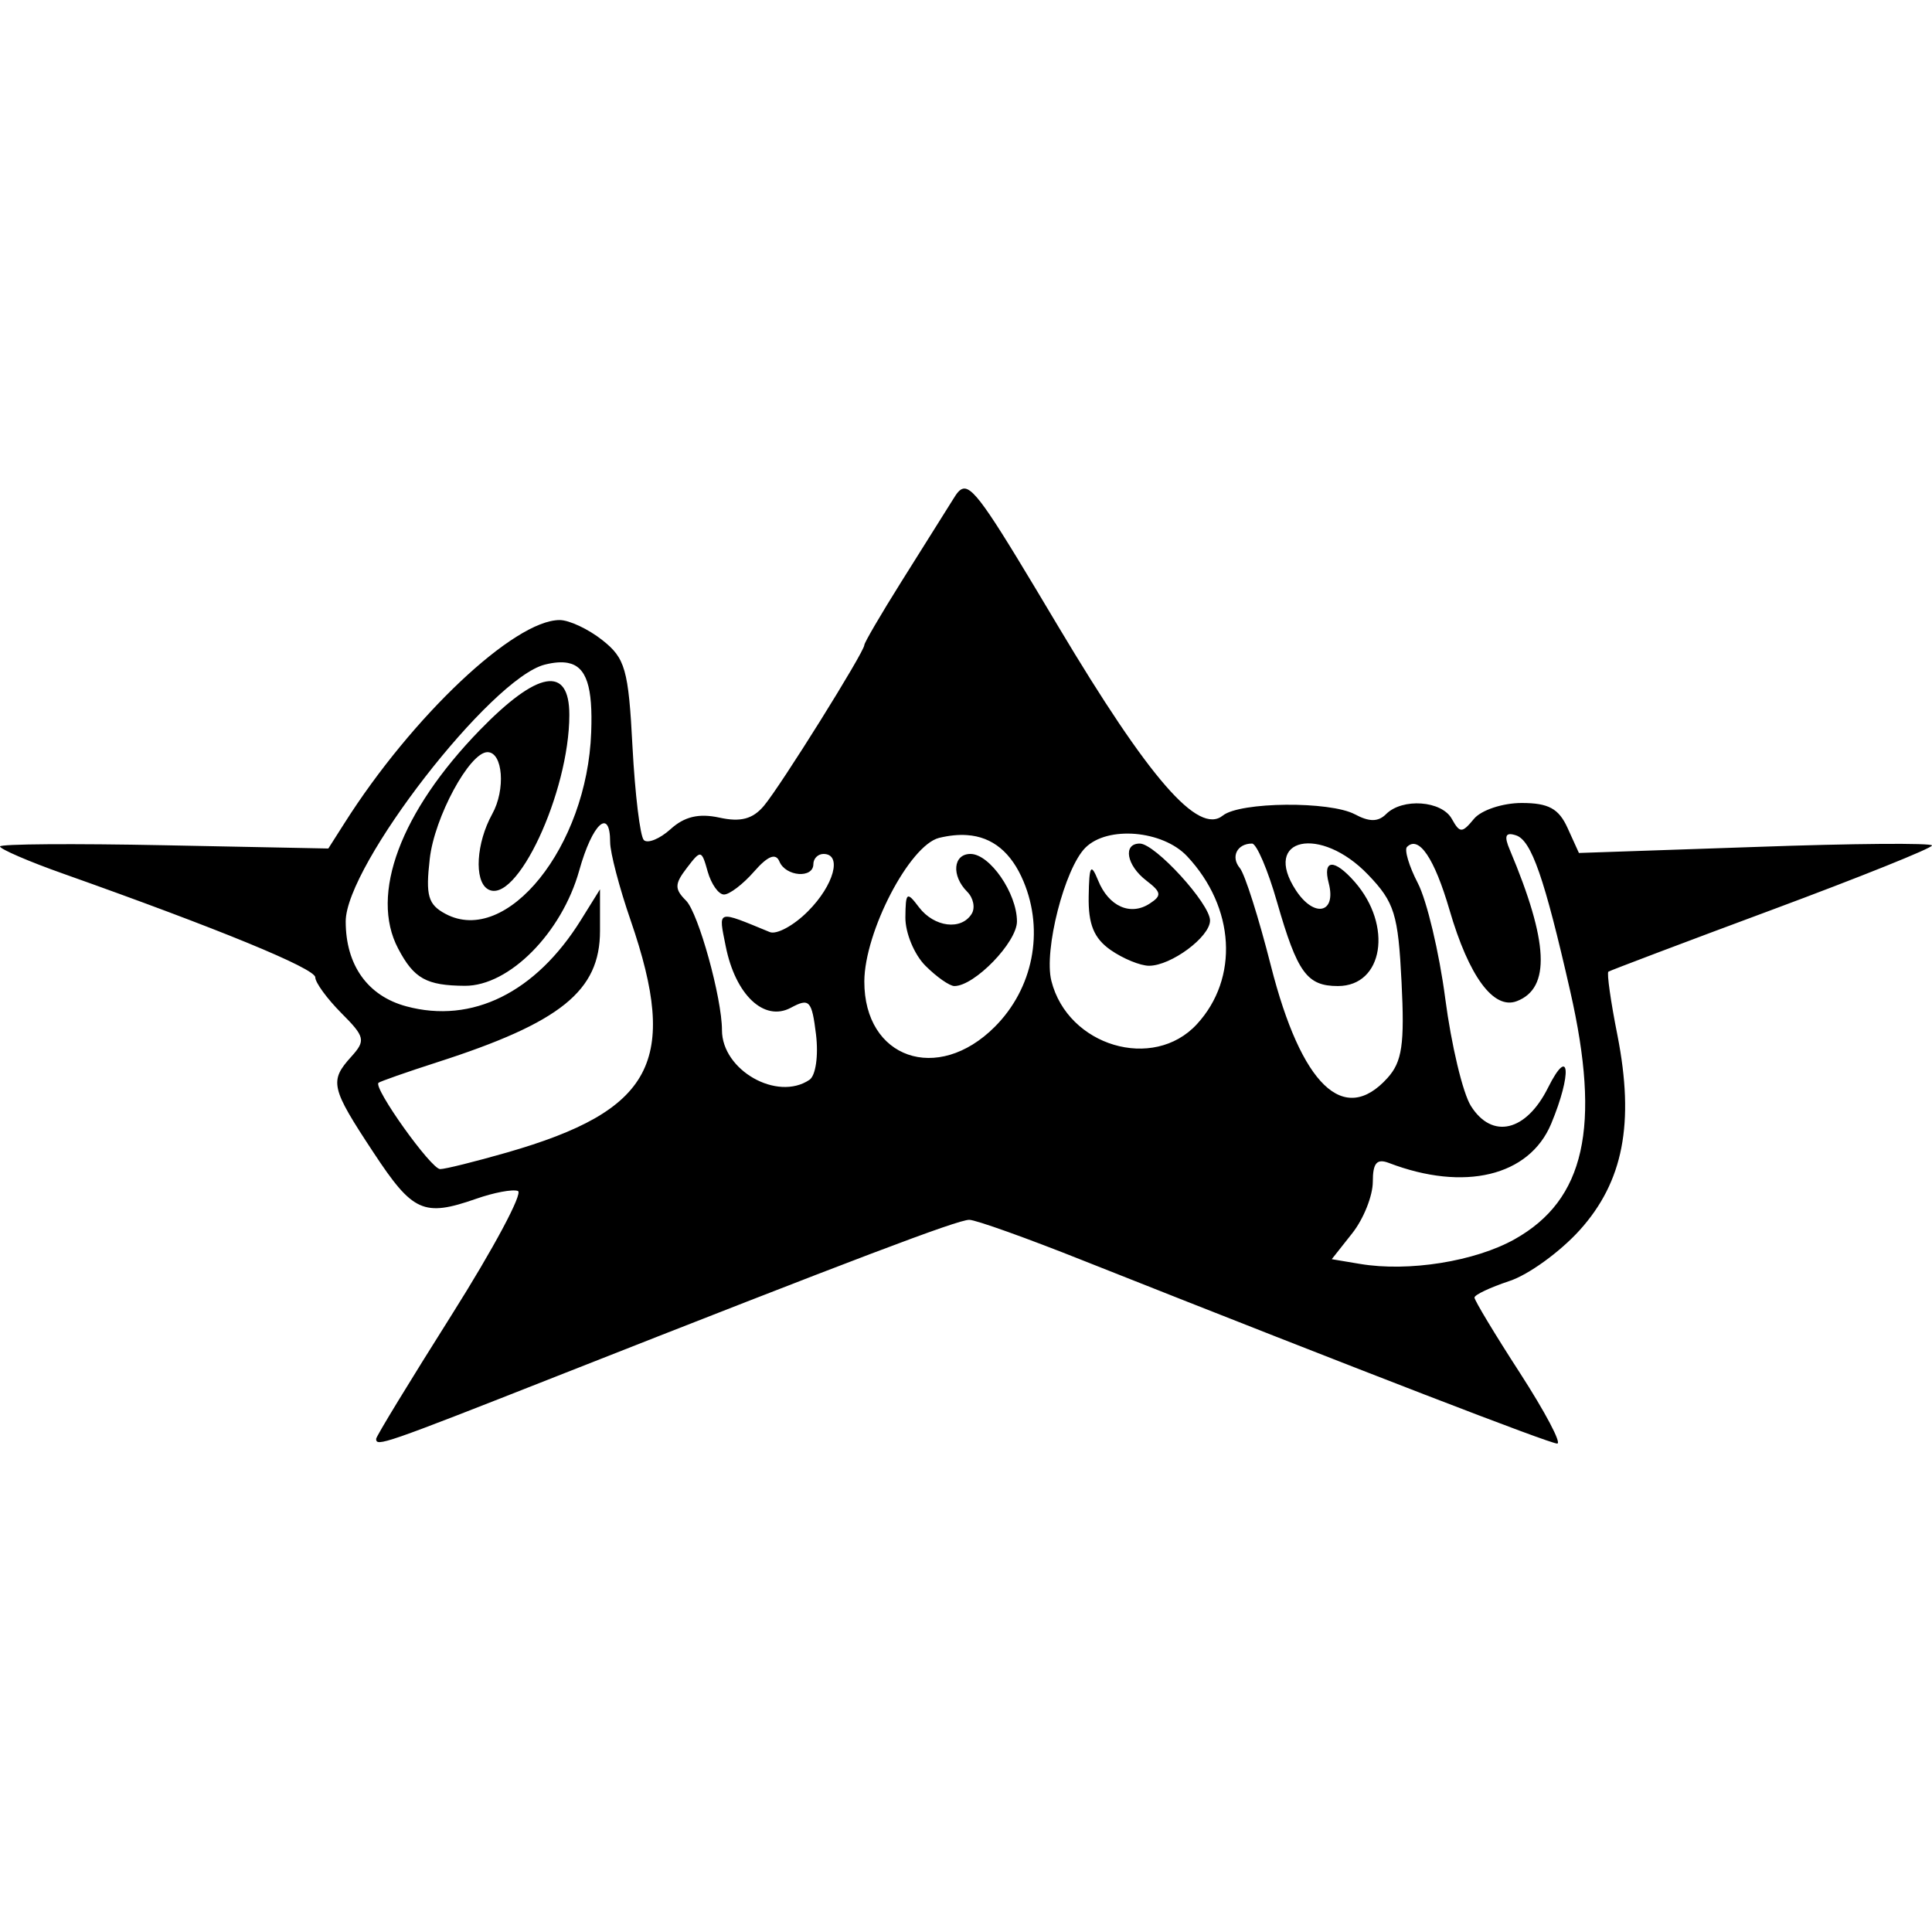
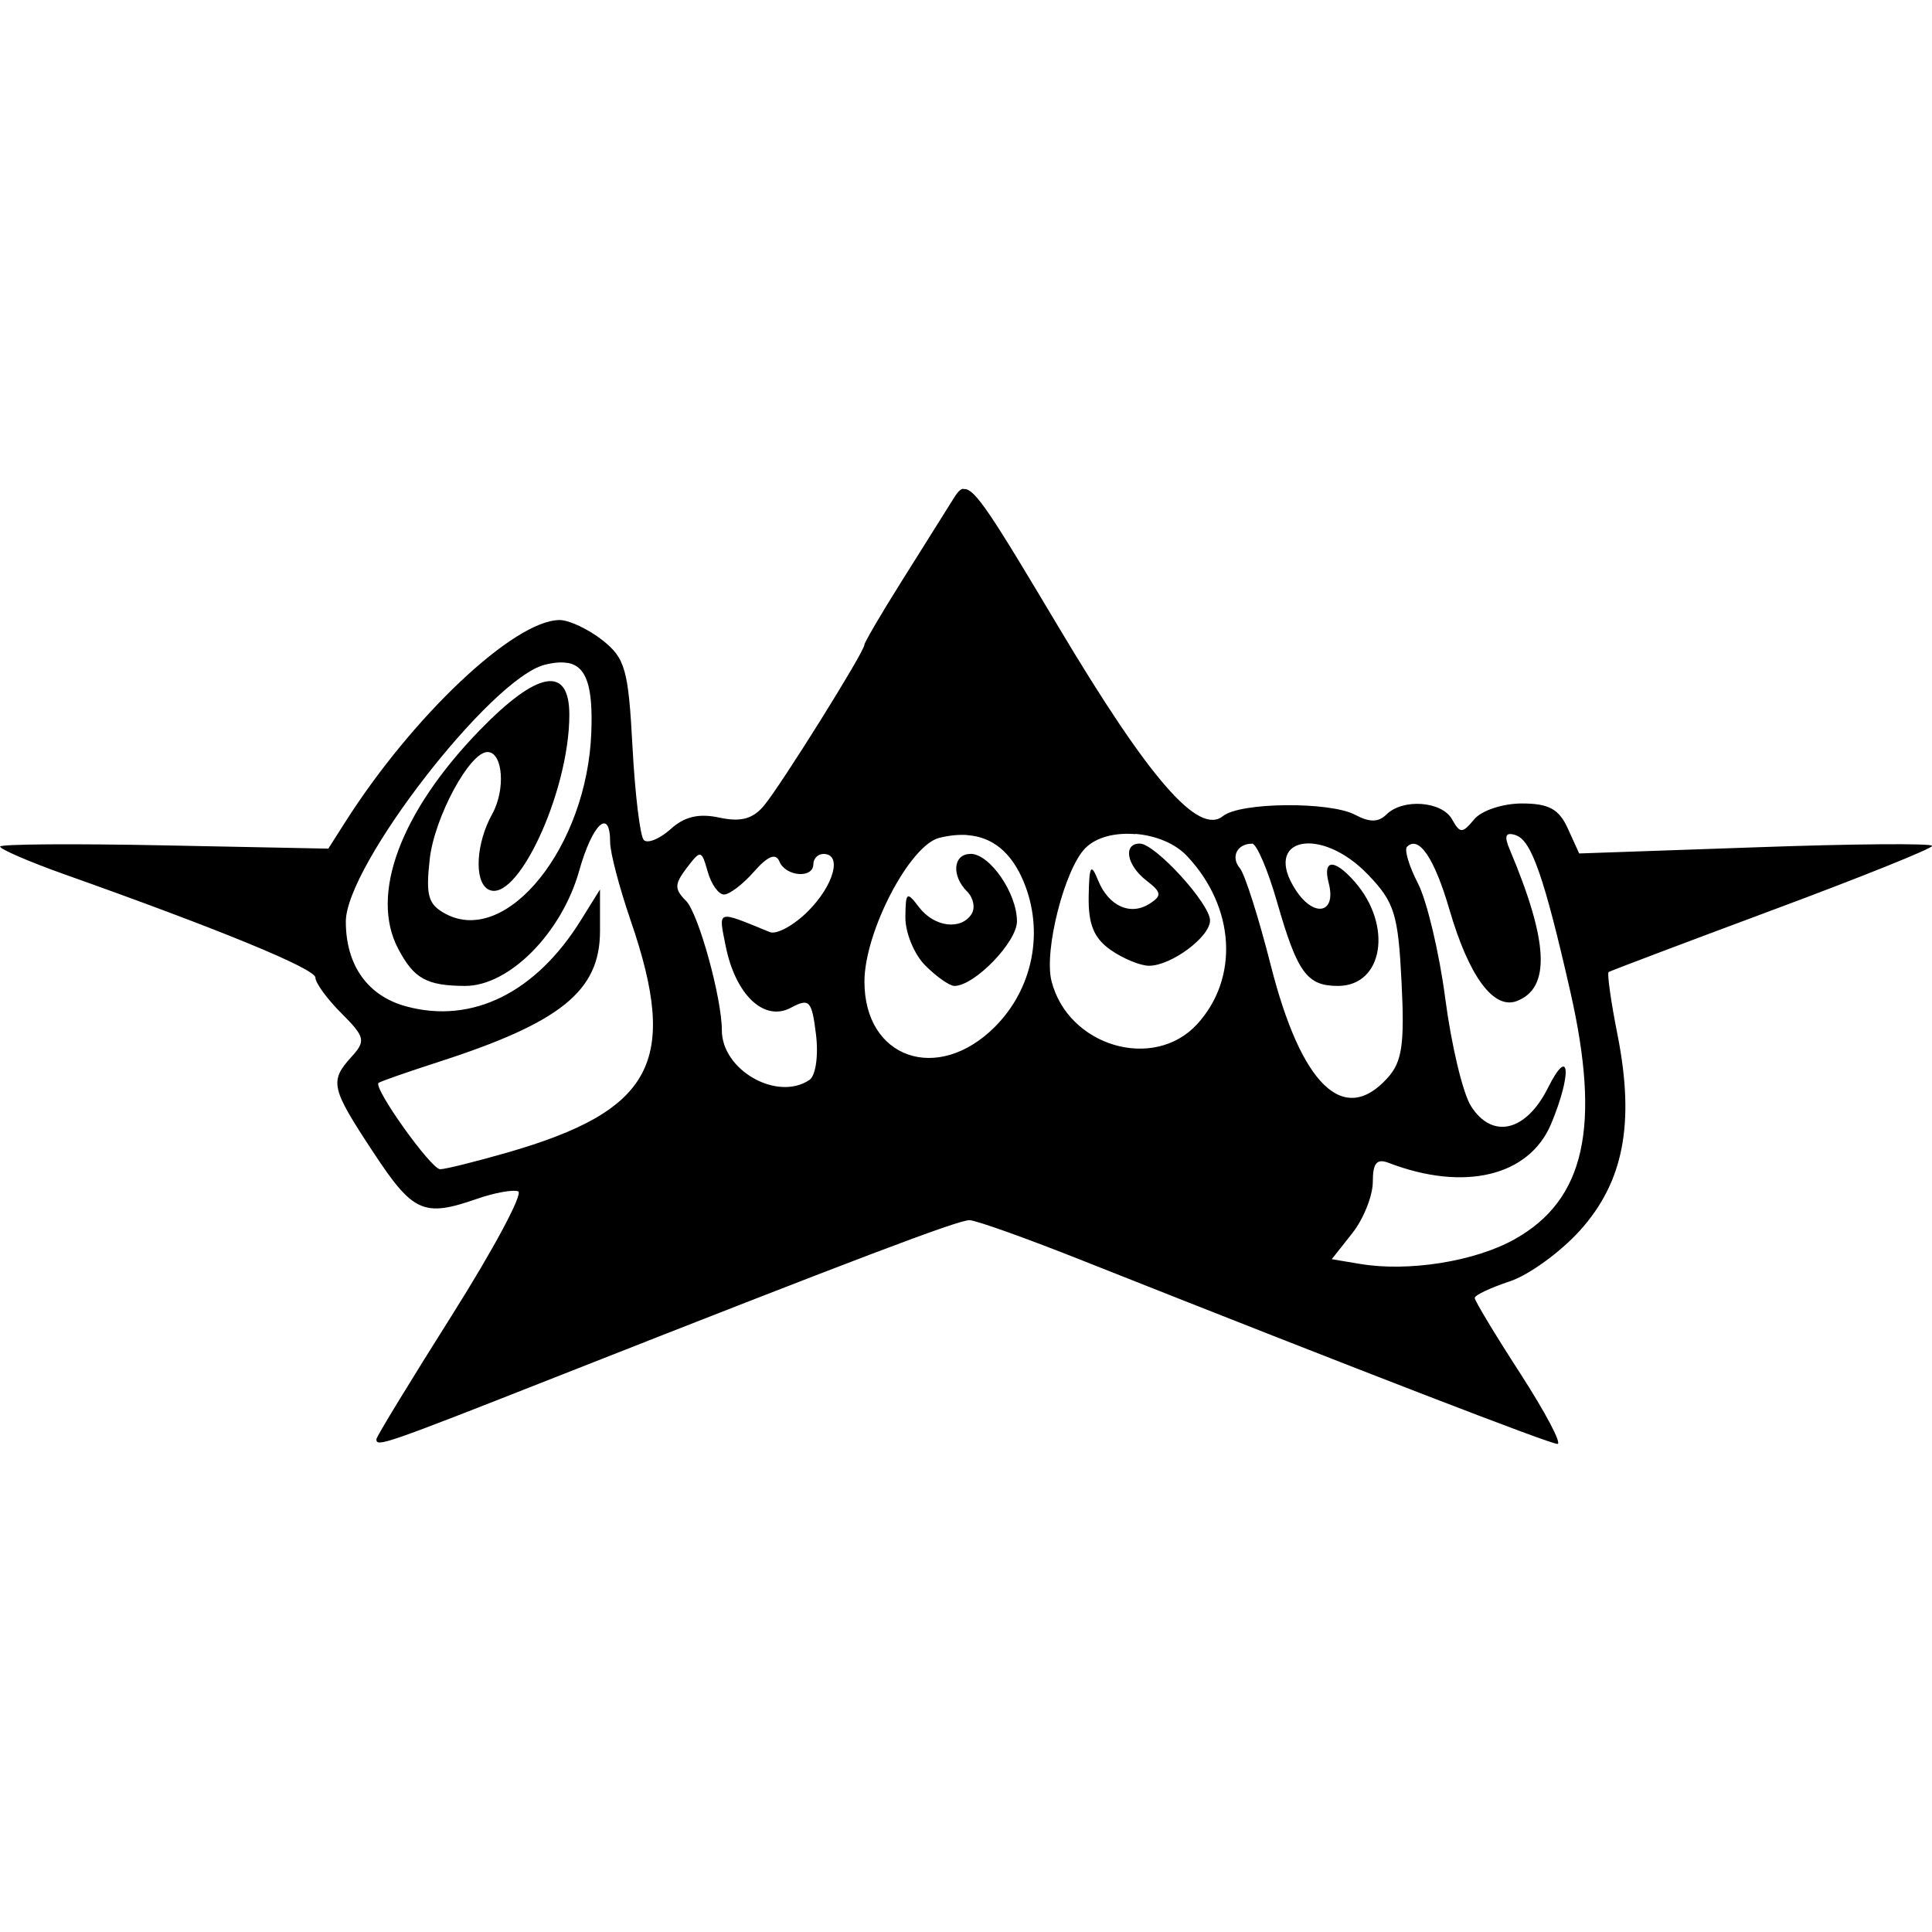
- <svg xmlns="http://www.w3.org/2000/svg" width="16" height="16" id="svg3944" version="1.1">
-   <defs id="defs3946" />
-   <g id="layer1" transform="translate(-35.3966,-318.1568)">
-     <path style="fill:#000000;fill-opacity:1;stroke:none;stroke-width:0.1" d="M 7.977 4.047 C 7.946 4.053 7.923 4.086 7.893 4.135 C 7.824 4.244 7.631 4.553 7.463 4.82 C 7.295 5.088 7.158 5.322 7.158 5.342 C 7.158 5.399 6.465 6.509 6.326 6.674 C 6.234 6.783 6.133 6.81 5.957 6.771 C 5.787 6.734 5.667 6.763 5.553 6.867 C 5.463 6.948 5.363 6.988 5.332 6.957 C 5.301 6.926 5.259 6.578 5.238 6.184 C 5.205 5.541 5.177 5.45 4.988 5.301 C 4.872 5.209 4.713 5.135 4.635 5.135 C 4.258 5.135 3.412 5.934 2.852 6.818 L 2.719 7.027 L 1.359 7 C 0.612 6.985 0 6.989 0 7.01 C 0 7.031 0.236 7.134 0.525 7.236 C 1.802 7.689 2.611 8.02 2.611 8.094 C 2.611 8.137 2.708 8.27 2.826 8.389 C 3.023 8.586 3.03 8.617 2.91 8.75 C 2.726 8.953 2.739 9.008 3.092 9.543 C 3.418 10.038 3.507 10.08 3.943 9.928 C 4.088 9.877 4.244 9.847 4.289 9.863 C 4.334 9.879 4.087 10.34 3.742 10.887 C 3.398 11.432 3.116 11.894 3.115 11.916 C 3.115 11.983 3.173 11.964 4.609 11.398 C 7.086 10.422 7.93 10.102 8.027 10.102 C 8.08 10.102 8.503 10.253 8.967 10.438 C 11.32 11.371 12.834 11.955 12.896 11.955 C 12.935 11.955 12.795 11.692 12.588 11.371 C 12.38 11.05 12.211 10.769 12.211 10.746 C 12.211 10.723 12.341 10.662 12.5 10.609 C 12.659 10.557 12.92 10.367 13.082 10.188 C 13.443 9.788 13.538 9.303 13.395 8.574 C 13.339 8.294 13.306 8.057 13.32 8.047 C 13.335 8.037 13.944 7.806 14.674 7.535 C 15.403 7.264 16 7.024 16 7.002 C 16 6.98 15.343 6.985 14.539 7.014 L 13.076 7.064 L 12.982 6.857 C 12.909 6.696 12.824 6.65 12.602 6.65 C 12.444 6.65 12.267 6.709 12.207 6.781 C 12.108 6.901 12.09 6.901 12.023 6.781 C 11.939 6.63 11.614 6.607 11.479 6.742 C 11.413 6.808 11.339 6.807 11.221 6.744 C 11.013 6.633 10.269 6.64 10.127 6.754 C 9.924 6.918 9.518 6.451 8.764 5.188 C 8.216 4.269 8.067 4.029 7.977 4.047 z M 4.703 5.49 C 4.859 5.52 4.91 5.692 4.896 6.064 C 4.863 7.011 4.197 7.84 3.689 7.568 C 3.545 7.491 3.524 7.417 3.559 7.113 C 3.597 6.769 3.889 6.229 4.037 6.229 C 4.165 6.229 4.189 6.539 4.076 6.742 C 3.944 6.981 3.925 7.293 4.039 7.363 C 4.273 7.508 4.715 6.563 4.715 5.92 C 4.715 5.508 4.453 5.553 3.973 6.047 C 3.317 6.722 3.061 7.408 3.297 7.855 C 3.428 8.105 3.532 8.162 3.85 8.164 C 4.216 8.166 4.652 7.727 4.797 7.209 C 4.906 6.818 5.053 6.684 5.053 6.975 C 5.053 7.06 5.129 7.352 5.223 7.623 C 5.625 8.792 5.408 9.197 4.197 9.545 C 3.935 9.62 3.687 9.682 3.645 9.682 C 3.57 9.682 3.087 9.005 3.135 8.967 C 3.148 8.956 3.366 8.879 3.621 8.797 C 4.644 8.468 4.969 8.206 4.969 7.709 L 4.969 7.365 L 4.811 7.619 C 4.437 8.22 3.91 8.481 3.365 8.334 C 3.045 8.248 2.863 7.993 2.863 7.631 C 2.863 7.167 4.066 5.616 4.512 5.504 C 4.588 5.485 4.651 5.48 4.703 5.49 z M 9.402 6.906 C 9.565 6.92 9.73 6.983 9.832 7.092 C 10.228 7.515 10.262 8.102 9.912 8.482 C 9.551 8.874 8.843 8.664 8.707 8.123 C 8.643 7.869 8.817 7.193 8.988 7.021 C 9.081 6.928 9.24 6.893 9.402 6.906 z M 8.008 6.916 C 8.219 6.93 8.376 7.059 8.477 7.301 C 8.649 7.713 8.555 8.187 8.238 8.504 C 7.764 8.978 7.156 8.766 7.158 8.127 C 7.16 7.717 7.532 7.001 7.777 6.939 C 7.86 6.919 7.937 6.911 8.008 6.916 z M 12.555 6.918 C 12.682 6.959 12.79 7.268 13.004 8.209 C 13.26 9.334 13.125 9.936 12.545 10.262 C 12.216 10.447 11.664 10.535 11.262 10.467 L 11.029 10.428 L 11.199 10.213 C 11.293 10.094 11.369 9.902 11.369 9.787 C 11.369 9.631 11.402 9.593 11.502 9.631 C 12.126 9.87 12.664 9.741 12.846 9.307 C 13.02 8.889 13 8.648 12.82 9.008 C 12.639 9.371 12.358 9.438 12.182 9.16 C 12.114 9.053 12.019 8.652 11.969 8.27 C 11.919 7.887 11.816 7.457 11.742 7.314 C 11.668 7.172 11.629 7.037 11.652 7.014 C 11.75 6.916 11.879 7.107 12.004 7.535 C 12.165 8.088 12.37 8.365 12.562 8.291 C 12.843 8.183 12.825 7.801 12.504 7.039 C 12.454 6.922 12.467 6.889 12.555 6.918 z M 9.439 6.986 C 9.297 6.986 9.329 7.167 9.494 7.293 C 9.618 7.388 9.623 7.417 9.523 7.482 C 9.363 7.588 9.181 7.507 9.094 7.291 C 9.034 7.144 9.02 7.167 9.016 7.424 C 9.012 7.654 9.059 7.77 9.197 7.867 C 9.3 7.939 9.444 7.998 9.516 7.998 C 9.698 7.998 10.021 7.759 10.021 7.623 C 10.021 7.484 9.566 6.986 9.439 6.986 z M 10.369 6.986 C 10.406 6.986 10.5 7.204 10.576 7.471 C 10.744 8.055 10.823 8.166 11.08 8.166 C 11.456 8.166 11.536 7.665 11.219 7.303 C 11.049 7.11 10.952 7.115 11.004 7.314 C 11.069 7.564 10.884 7.605 10.732 7.373 C 10.447 6.937 10.935 6.832 11.33 7.244 C 11.549 7.472 11.579 7.572 11.607 8.133 C 11.633 8.649 11.612 8.793 11.49 8.928 C 11.129 9.327 10.777 8.989 10.525 7.998 C 10.425 7.604 10.31 7.24 10.268 7.189 C 10.19 7.096 10.245 6.986 10.369 6.986 z M 6.82 7.072 C 6.977 7.072 6.907 7.331 6.691 7.547 C 6.574 7.665 6.431 7.742 6.375 7.719 C 5.93 7.536 5.949 7.53 6.01 7.836 C 6.09 8.239 6.328 8.464 6.549 8.346 C 6.703 8.263 6.723 8.284 6.758 8.568 C 6.779 8.745 6.755 8.909 6.703 8.943 C 6.436 9.123 5.979 8.863 5.979 8.531 C 5.979 8.265 5.784 7.562 5.682 7.459 C 5.585 7.362 5.586 7.321 5.688 7.188 C 5.804 7.036 5.81 7.036 5.861 7.219 C 5.891 7.323 5.951 7.408 5.996 7.408 C 6.041 7.408 6.153 7.323 6.244 7.219 C 6.359 7.087 6.425 7.062 6.455 7.135 C 6.507 7.26 6.736 7.277 6.736 7.156 C 6.736 7.11 6.774 7.072 6.82 7.072 z M 8.037 7.072 C 7.893 7.072 7.877 7.252 8.01 7.385 C 8.061 7.436 8.078 7.518 8.047 7.568 C 7.961 7.707 7.737 7.679 7.611 7.514 C 7.51 7.38 7.5 7.387 7.498 7.598 C 7.497 7.725 7.571 7.905 7.664 7.998 C 7.757 8.091 7.864 8.166 7.904 8.166 C 8.071 8.166 8.422 7.803 8.422 7.631 C 8.422 7.397 8.197 7.072 8.037 7.072 z " transform="translate(35.3966,318.1568)" id="path4162" />
-   </g>
+ <svg xmlns="http://www.w3.org/2000/svg" viewBox="0 0 16 16">
+   <path d="m7.977 4.047c-0.03 0.006-0.054 0.039-0.084 0.088-0.068 0.109-0.262 0.418-0.43 0.685s-0.305 0.502-0.305 0.521c0 0.058-0.694 1.168-0.832 1.332-0.092 0.11-0.193 0.136-0.369 0.098-0.17-0.037-0.29-0.008-0.404 0.096-0.09 0.081-0.19 0.121-0.221 0.09s-0.073-0.379-0.094-0.773c-0.034-0.642-0.061-0.734-0.25-0.883-0.116-0.091-0.275-0.166-0.353-0.166-0.377 0-1.223 0.799-1.783 1.684l-0.133 0.209-1.359-0.027c-0.747-0.015-1.359-0.011-1.359 0.01s0.236 0.124 0.525 0.227c1.277 0.453 2.086 0.784 2.086 0.858 0 0.044 0.096 0.176 0.215 0.295 0.197 0.197 0.204 0.229 0.084 0.361-0.184 0.203-0.171 0.258 0.182 0.793 0.326 0.495 0.415 0.537 0.852 0.385 0.145-0.051 0.301-0.08 0.346-0.064 0.045 0.016-0.202 0.477-0.547 1.024-0.344 0.545-0.626 1.007-0.627 1.029 0 0.067 0.058 0.048 1.494-0.518 2.477-0.976 3.32-1.296 3.418-1.296 0.052 0 0.475 0.151 0.94 0.336 2.353 0.933 3.867 1.517 3.929 1.517 0.039 0-0.101-0.263-0.308-0.584-0.208-0.321-0.377-0.602-0.377-0.625s0.13-0.084 0.289-0.137c0.159-0.052 0.42-0.242 0.582-0.421 0.361-0.4 0.456-0.885 0.313-1.614-0.056-0.28-0.089-0.517-0.075-0.527 0.015-0.01 0.624-0.24 1.354-0.512 0.729-0.271 1.326-0.511 1.326-0.533 0-0.022-0.657-0.017-1.461 0.012l-1.463 0.051-0.094-0.207c-0.073-0.161-0.158-0.207-0.38-0.207-0.158 0-0.335 0.058-0.395 0.131-0.099 0.119-0.117 0.119-0.184 0-0.084-0.151-0.409-0.174-0.544-0.039-0.066 0.065-0.14 0.065-0.258 0.002-0.208-0.111-0.952-0.105-1.094 0.01-0.203 0.164-0.609-0.302-1.363-1.566-0.548-0.918-0.696-1.159-0.787-1.141zm-3.273 1.443c0.156 0.03 0.207 0.202 0.193 0.574-0.034 0.946-0.699 1.776-1.207 1.504-0.145-0.078-0.165-0.151-0.131-0.455 0.039-0.344 0.33-0.885 0.478-0.885 0.128 0 0.152 0.31 0.039 0.514-0.133 0.239-0.151 0.55-0.037 0.621 0.234 0.144 0.676-0.8 0.676-1.443 0-0.412-0.262-0.367-0.742 0.127-0.655 0.675-0.912 1.361-0.676 1.809 0.131 0.249 0.235 0.307 0.553 0.309 0.366 0.002 0.802-0.438 0.947-0.955 0.11-0.391 0.256-0.525 0.256-0.234 0 0.085 0.077 0.377 0.17 0.648 0.402 1.169 0.185 1.574-1.025 1.922-0.262 0.075-0.51 0.137-0.553 0.137-0.075 0-0.557-0.676-0.51-0.715 0.013-0.011 0.232-0.088 0.486-0.17 1.023-0.329 1.348-0.591 1.348-1.088v-0.344l-0.158 0.254c-0.373 0.601-0.9 0.862-1.445 0.715-0.321-0.086-0.502-0.341-0.502-0.703 0-0.464 1.202-2.015 1.648-2.127 0.077-0.019 0.14-0.024 0.191-0.014zm4.699 1.416c0.163 0.013 0.328 0.076 0.43 0.186 0.396 0.423 0.43 1.01 0.08 1.391-0.361 0.391-1.069 0.181-1.205-0.359-0.064-0.254 0.11-0.93 0.281-1.101 0.093-0.093 0.252-0.129 0.414-0.115zm-1.395 0.01c0.211 0.014 0.368 0.143 0.469 0.385 0.172 0.412 0.078 0.887-0.238 1.203-0.474 0.474-1.082 0.262-1.08-0.377 0.001-0.41 0.374-1.126 0.619-1.188 0.083-0.021 0.16-0.028 0.231-0.024zm4.547 0.002c0.127 0.041 0.235 0.35 0.449 1.291 0.256 1.125 0.121 1.727-0.459 2.053-0.329 0.185-0.881 0.273-1.283 0.205l-0.233-0.039 0.17-0.215c0.094-0.119 0.17-0.311 0.17-0.426 0-0.156 0.033-0.195 0.133-0.156 0.624 0.239 1.162 0.11 1.344-0.324 0.174-0.418 0.154-0.658-0.026-0.299-0.181 0.364-0.462 0.43-0.638 0.152-0.068-0.107-0.163-0.508-0.213-0.891-0.05-0.383-0.153-0.812-0.227-0.955-0.074-0.143-0.113-0.277-0.09-0.301 0.098-0.098 0.227 0.093 0.352 0.521 0.161 0.553 0.366 0.83 0.558 0.756 0.281-0.108 0.263-0.49-0.058-1.252-0.05-0.117-0.037-0.15 0.051-0.121zm-3.115 0.068c-0.142 0-0.11 0.18 0.055 0.307 0.123 0.095 0.129 0.124 0.029 0.189-0.16 0.105-0.342 0.024-0.43-0.191-0.059-0.147-0.074-0.124-0.078 0.133-0.004 0.23 0.043 0.346 0.182 0.443 0.103 0.072 0.246 0.131 0.318 0.131 0.183 0 0.505-0.239 0.505-0.375 0-0.139-0.455-0.637-0.582-0.637zm0.929 0c0.037 0 0.131 0.218 0.207 0.484 0.168 0.585 0.247 0.695 0.504 0.695 0.376 0 0.456-0.501 0.139-0.863-0.17-0.193-0.267-0.187-0.215 0.012 0.065 0.25-0.12 0.29-0.272 0.059-0.285-0.435 0.203-0.541 0.598-0.129 0.219 0.228 0.249 0.328 0.277 0.889 0.026 0.516 0.005 0.661-0.117 0.795-0.361 0.4-0.713 0.061-0.965-0.93-0.1-0.394-0.215-0.758-0.257-0.808-0.078-0.093-0.023-0.203 0.101-0.203zm-3.549 0.086c0.157 0 0.087 0.259-0.129 0.475-0.118 0.118-0.261 0.195-0.316 0.172-0.445-0.182-0.426-0.189-0.365 0.117 0.081 0.403 0.318 0.628 0.539 0.51 0.154-0.082 0.174-0.062 0.209 0.223 0.021 0.176-0.003 0.34-0.055 0.375-0.267 0.179-0.725-0.081-0.725-0.412 0-0.267-0.194-0.97-0.297-1.072-0.097-0.097-0.096-0.138 0.006-0.272 0.116-0.152 0.122-0.151 0.174 0.031 0.029 0.104 0.09 0.189 0.135 0.189s0.157-0.085 0.248-0.189c0.115-0.131 0.181-0.157 0.211-0.084 0.052 0.125 0.281 0.143 0.281 0.021 0-0.046 0.038-0.084 0.084-0.084zm1.217 0c-0.144 0-0.16 0.18-0.027 0.312 0.051 0.051 0.068 0.133 0.037 0.184-0.086 0.138-0.31 0.111-0.436-0.055-0.102-0.134-0.111-0.127-0.113 0.084-0.001 0.127 0.073 0.308 0.166 0.4 0.093 0.093 0.2 0.168 0.24 0.168 0.166 0 0.518-0.363 0.518-0.535 0-0.234-0.225-0.559-0.385-0.559z" />
</svg>
